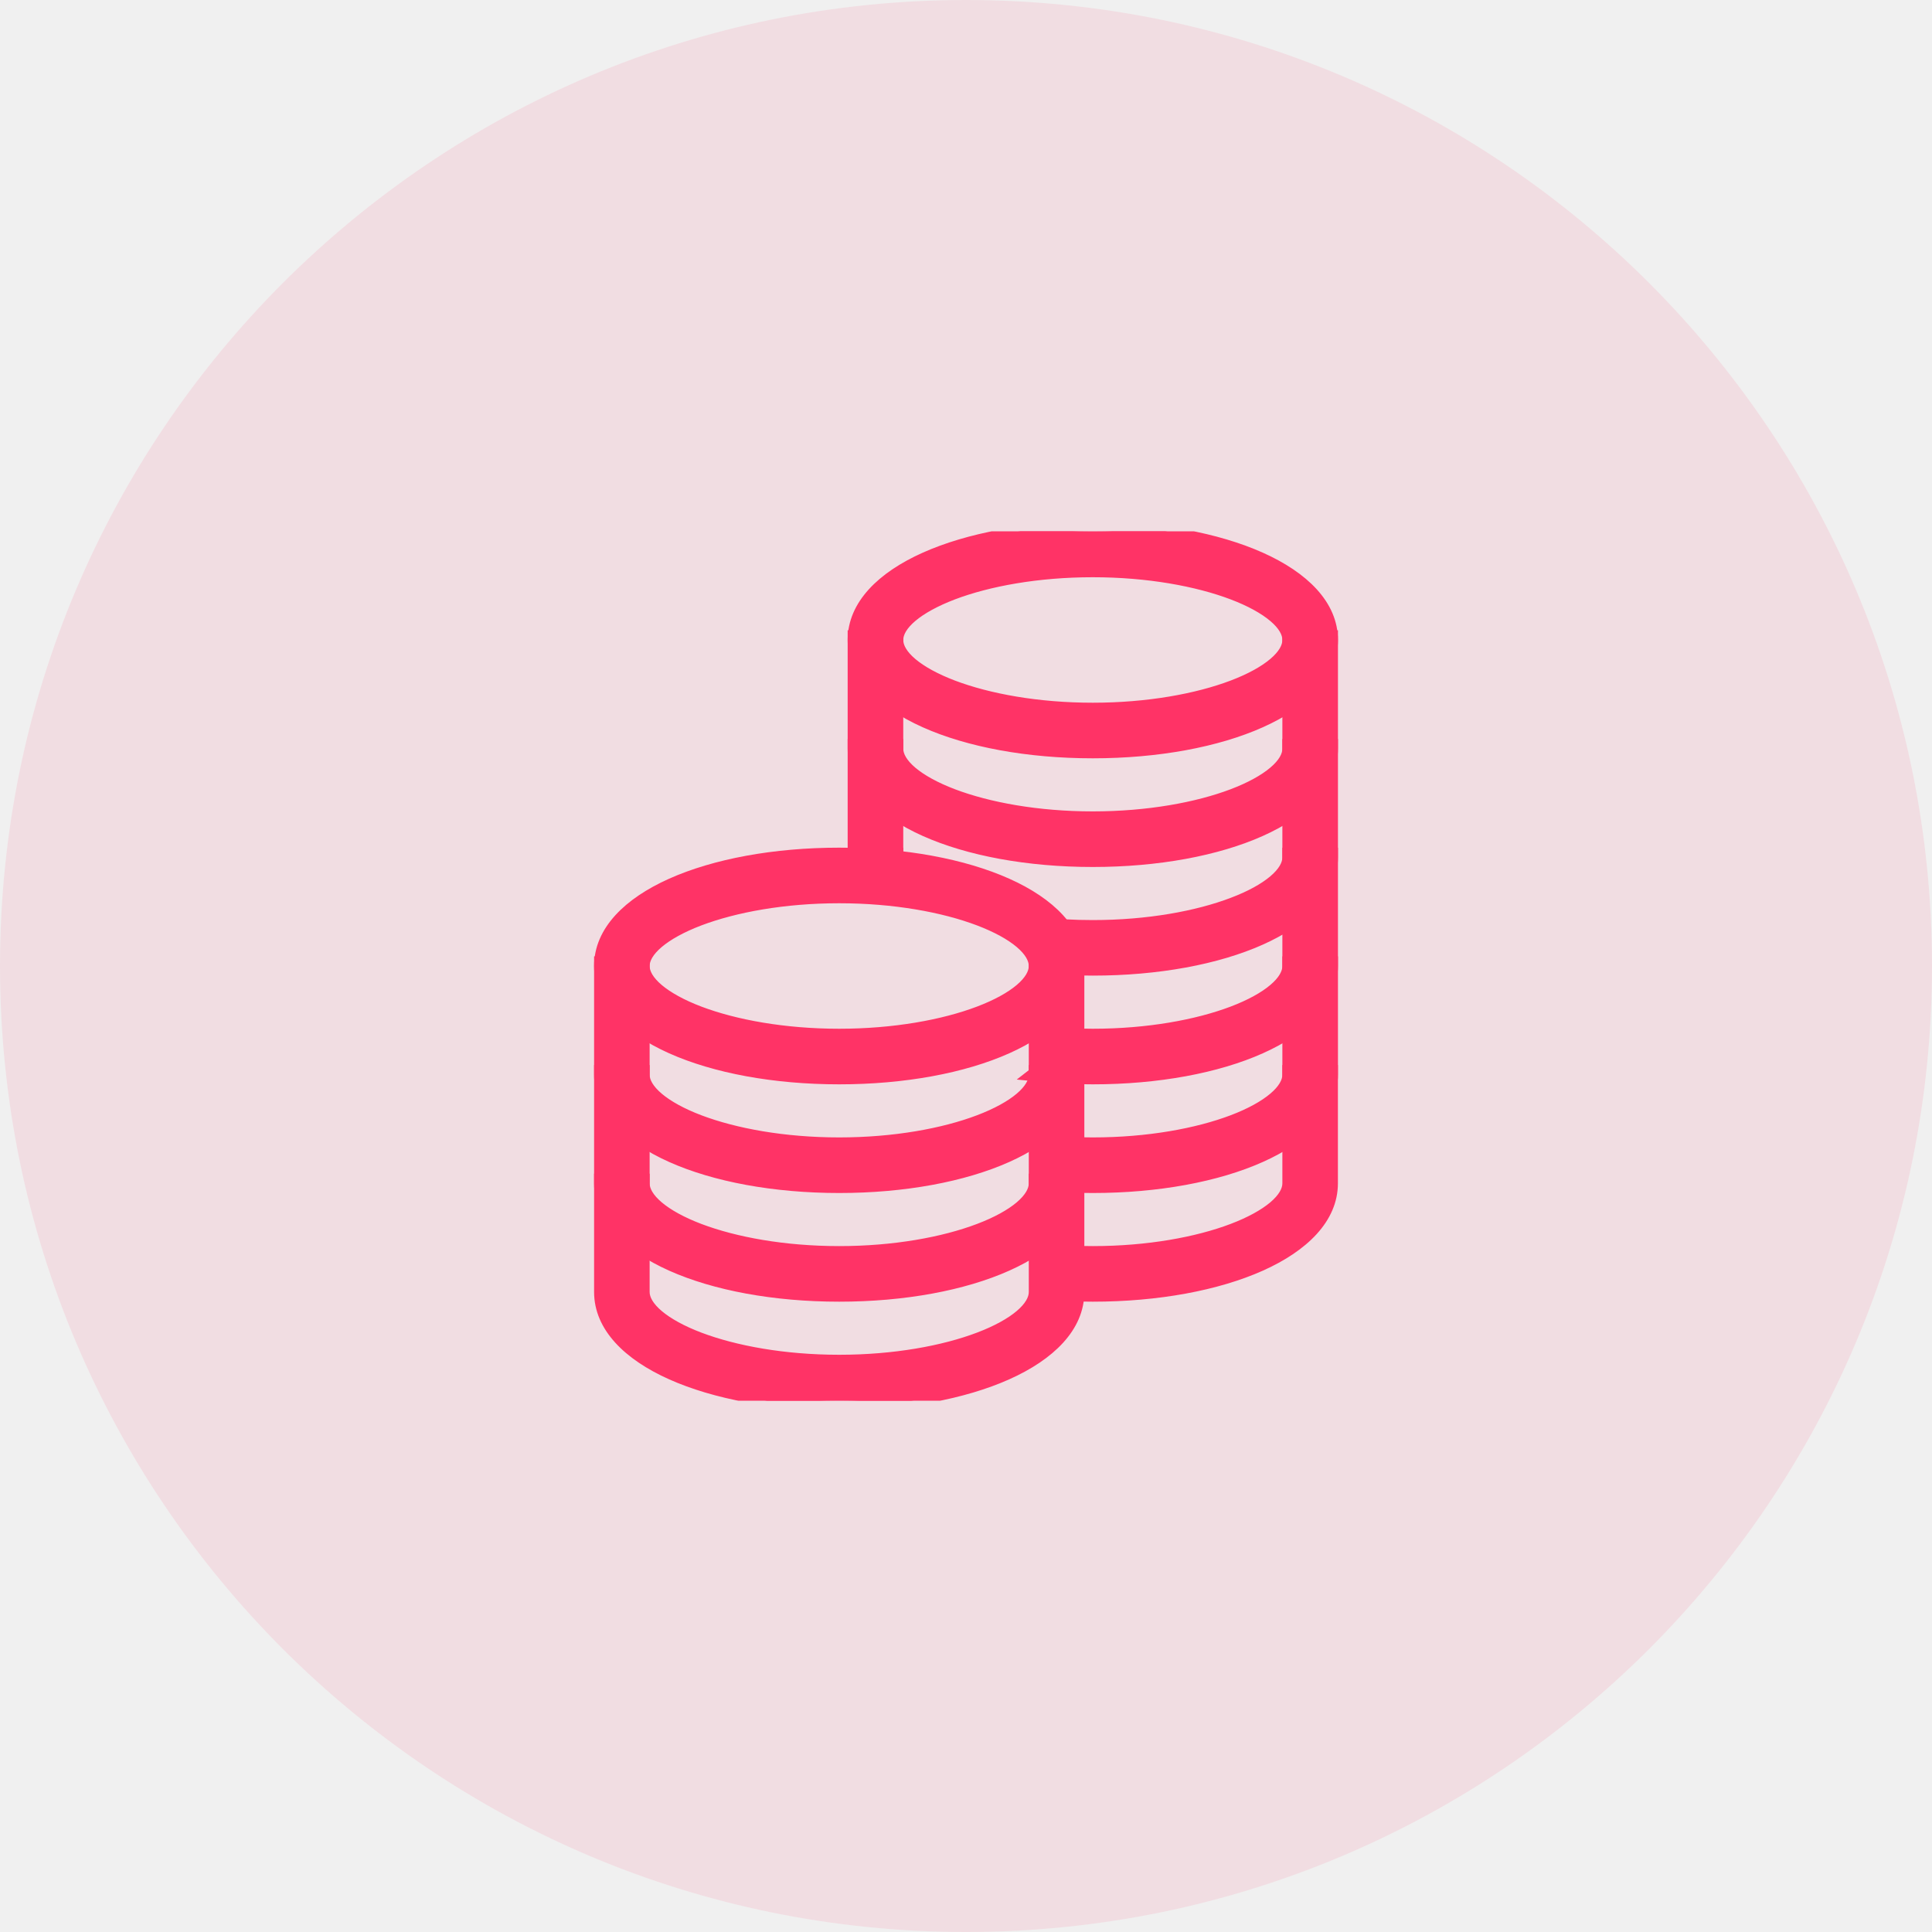
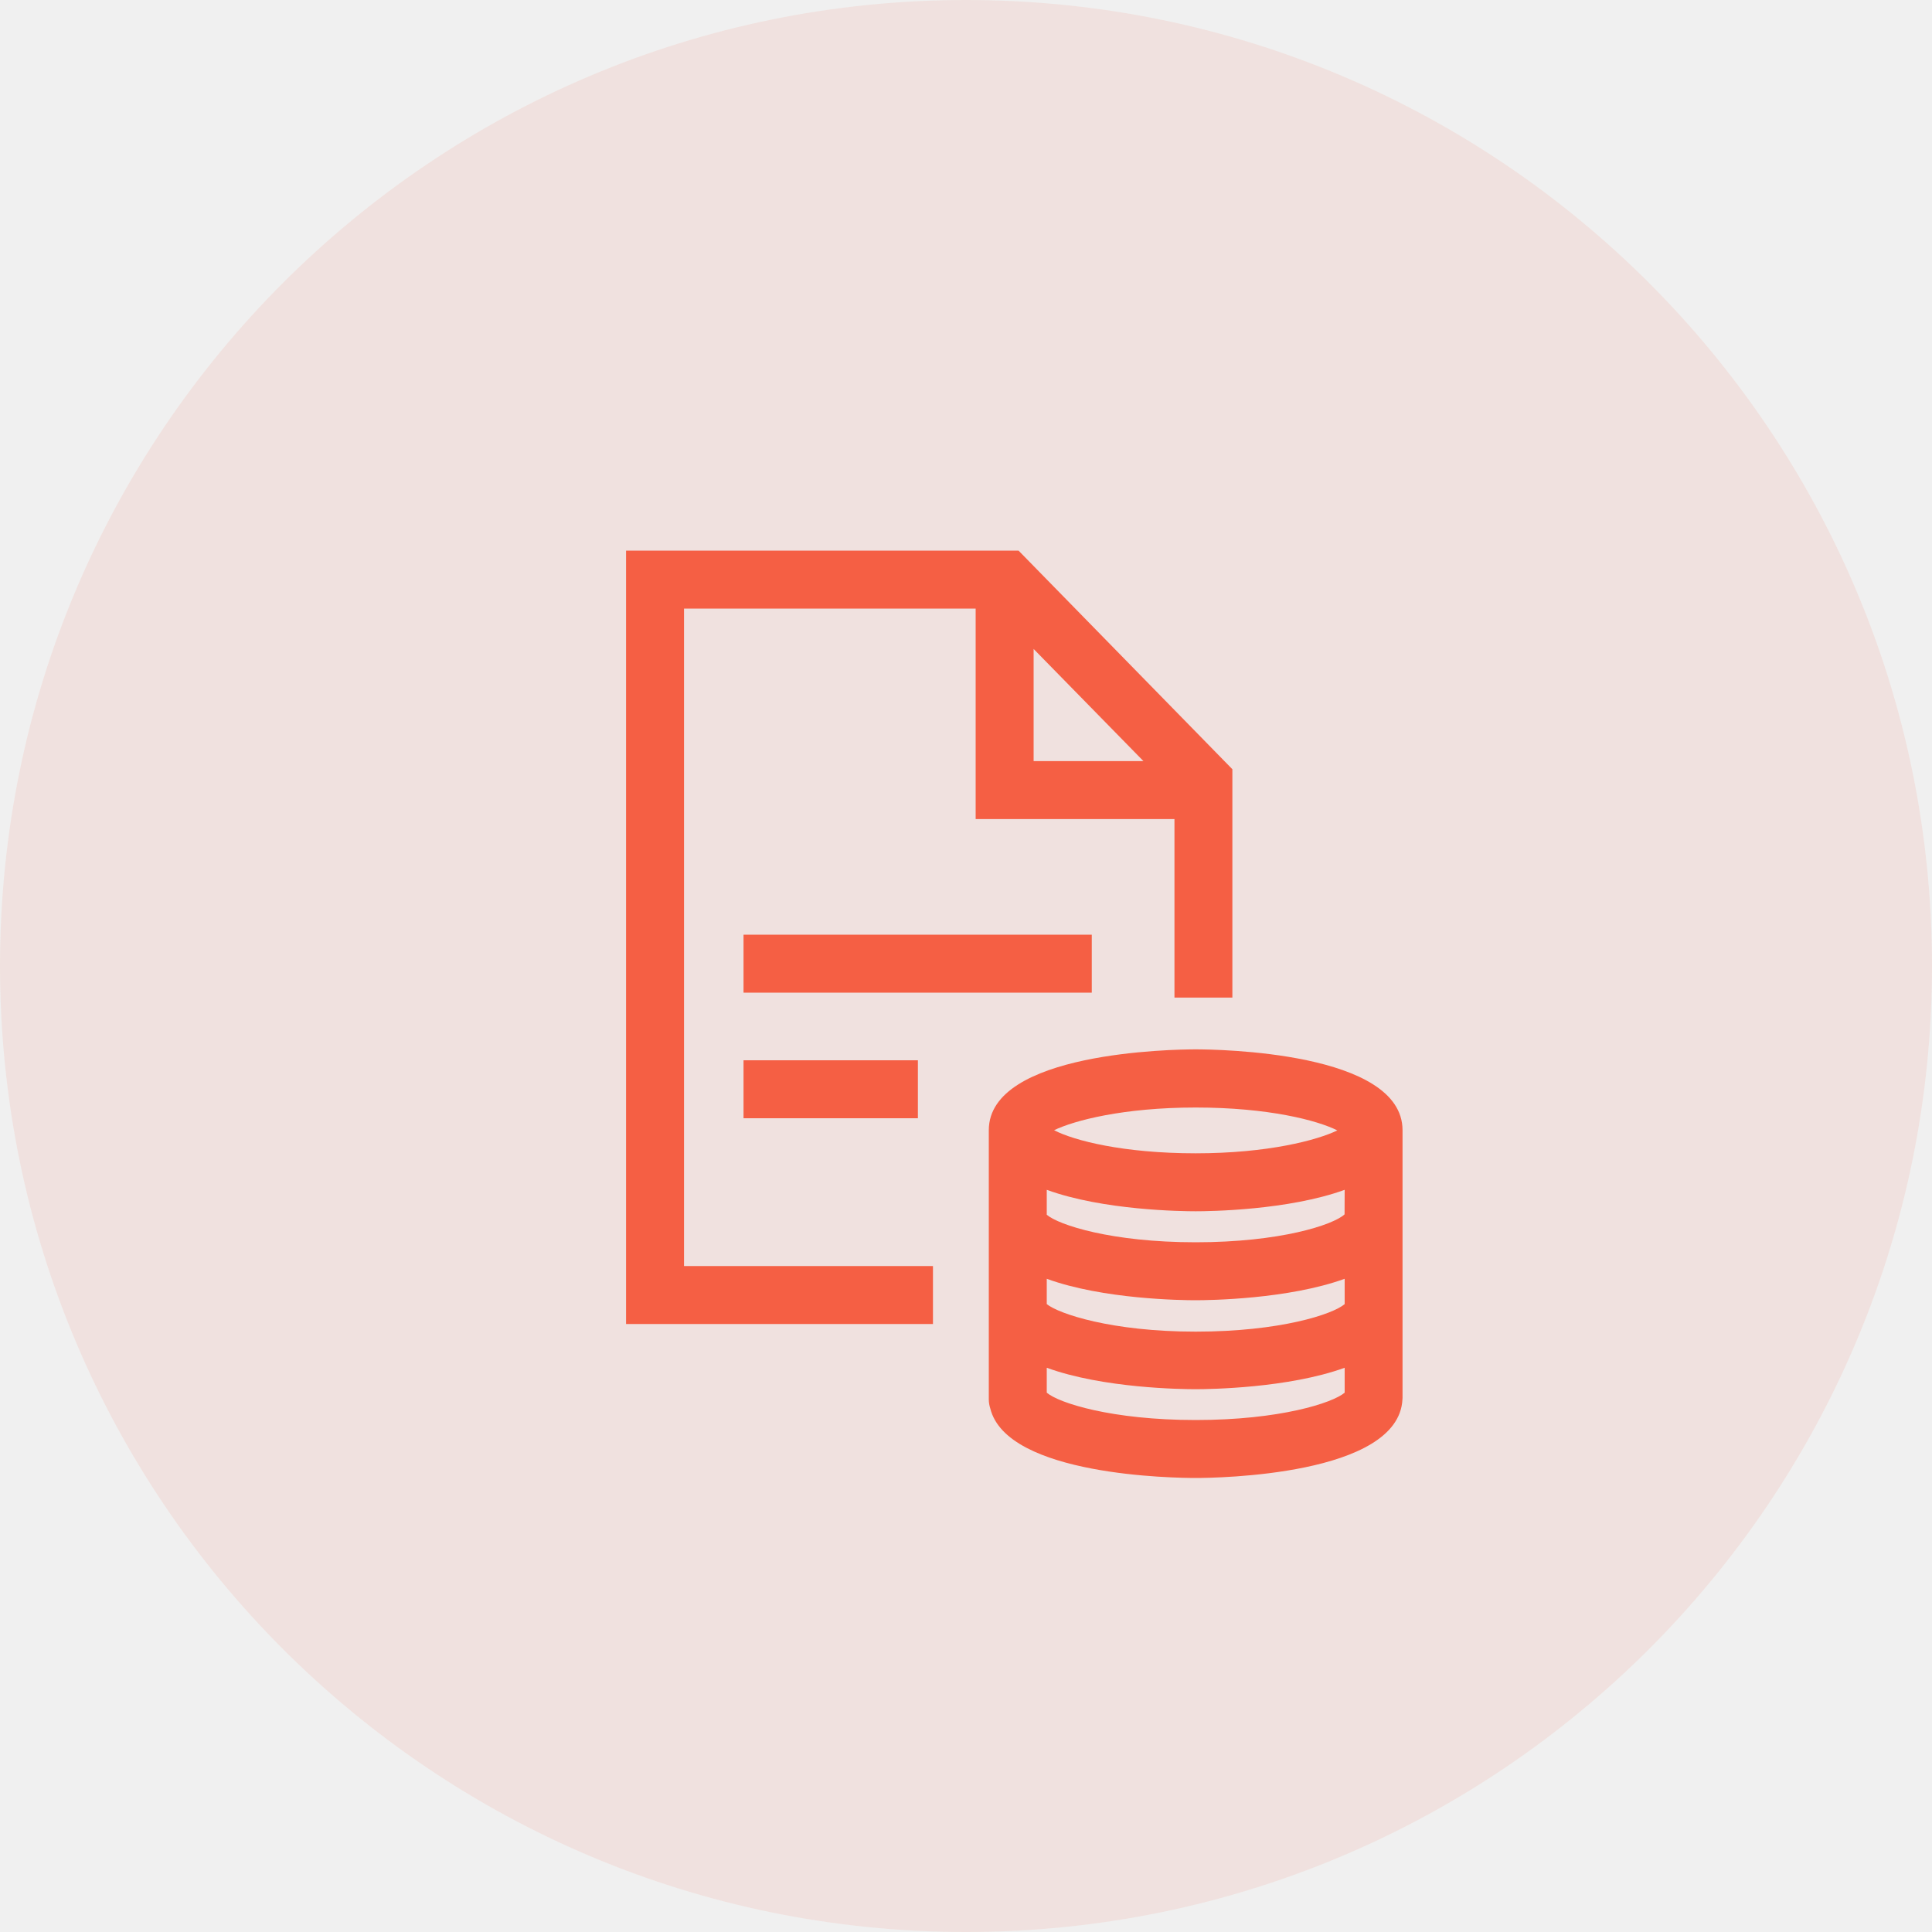
<svg xmlns="http://www.w3.org/2000/svg" width="40" height="40" viewBox="0 0 40 40" fill="none">
-   <circle opacity="0.1" cx="20" cy="20" r="20" fill="#FF3366" />
-   <g clip-path="url(#clip0_5530_2740)">
-     <path d="M22.625 10.9C23.971 10.9 25.205 11.131 26.105 11.534C27 11.934 27.601 12.522 27.601 13.25C27.601 13.978 27 14.566 26.105 14.966C25.205 15.369 23.971 15.6 22.625 15.6C21.279 15.6 20.045 15.369 19.145 14.966C18.25 14.566 17.65 13.978 17.65 13.25C17.65 12.522 18.25 11.934 19.145 11.534C20.045 11.131 21.279 10.9 22.625 10.9ZM22.625 11.851C21.486 11.851 20.467 12.039 19.736 12.316C19.371 12.455 19.081 12.615 18.886 12.78C18.689 12.947 18.601 13.108 18.601 13.25C18.601 13.392 18.689 13.553 18.886 13.72C19.081 13.885 19.371 14.045 19.736 14.184C20.467 14.461 21.486 14.649 22.625 14.649C23.764 14.649 24.783 14.461 25.514 14.184C25.88 14.045 26.169 13.885 26.364 13.72C26.562 13.553 26.65 13.392 26.65 13.25C26.65 13.108 26.562 12.947 26.364 12.78C26.169 12.615 25.88 12.455 25.514 12.316C24.783 12.039 23.764 11.851 22.625 11.851Z" fill="#FF3366" stroke="#FF3366" stroke-width="0.2" />
-     <path d="M18.601 13.15V15.5C18.601 15.642 18.689 15.803 18.886 15.97C19.081 16.135 19.371 16.295 19.736 16.434C20.467 16.711 21.486 16.899 22.625 16.899C23.764 16.899 24.783 16.711 25.514 16.434C25.88 16.295 26.169 16.135 26.364 15.97C26.562 15.803 26.65 15.642 26.65 15.5V13.15H27.601V15.5C27.601 16.228 27 16.816 26.105 17.216C25.205 17.619 23.971 17.85 22.625 17.85C21.279 17.85 20.045 17.619 19.145 17.216C18.25 16.816 17.65 16.228 17.65 15.5V13.15H18.601Z" fill="#FF3366" stroke="#FF3366" stroke-width="0.2" />
-     <path d="M27.601 15.4V17.75C27.601 18.478 27 19.066 26.105 19.466C25.205 19.869 23.971 20.099 22.625 20.099C22.241 20.099 21.865 20.081 21.505 20.045L21.501 19.945L21.415 19.947C21.406 19.57 21.399 19.314 21.399 19.25C21.399 19.234 21.399 19.217 21.396 19.2L21.38 19.073L21.507 19.088C21.862 19.128 22.236 19.149 22.625 19.149C23.764 19.149 24.783 18.961 25.514 18.683C25.88 18.545 26.169 18.385 26.364 18.22C26.562 18.053 26.65 17.892 26.65 17.75V15.4H27.601ZM18.601 15.4V17.75C18.601 17.766 18.601 17.783 18.604 17.8L18.62 17.927L18.493 17.912C18.253 17.885 18.003 17.866 17.746 17.857L17.738 17.856L17.73 17.854L17.65 17.839V15.4H18.601Z" fill="#FF3366" stroke="#FF3366" stroke-width="0.2" />
-     <path d="M27.601 17.651V20C27.601 20.728 27 21.316 26.105 21.716C25.205 22.119 23.971 22.35 22.625 22.35C22.261 22.35 21.905 22.334 21.562 22.301L21.31 22.276L21.471 22.151C21.464 21.91 21.458 21.674 21.452 21.446L21.449 21.332L21.564 21.344C21.901 21.38 22.257 21.399 22.625 21.399C23.764 21.399 24.783 21.211 25.514 20.934C25.88 20.795 26.169 20.635 26.364 20.47C26.562 20.303 26.65 20.142 26.65 20V17.651H27.601ZM18.601 17.651V17.924L18.489 17.911C18.25 17.885 18.002 17.866 17.746 17.858L17.65 17.854V17.651H18.601Z" fill="#FF3366" stroke="#FF3366" stroke-width="0.2" />
-     <path d="M17.375 17.65C18.721 17.65 19.954 17.881 20.855 18.284C21.75 18.684 22.35 19.272 22.35 20C22.35 20.728 21.75 21.316 20.855 21.716C19.954 22.119 18.721 22.35 17.375 22.35C16.028 22.35 14.795 22.119 13.894 21.716C13 21.316 12.4 20.728 12.4 20C12.4 19.272 13 18.684 13.894 18.284C14.795 17.881 16.028 17.65 17.375 17.65ZM17.375 18.601C16.236 18.601 15.217 18.789 14.486 19.066C14.12 19.205 13.832 19.365 13.636 19.53C13.439 19.697 13.35 19.858 13.35 20C13.35 20.142 13.439 20.303 13.636 20.47C13.832 20.635 14.12 20.795 14.486 20.934C15.217 21.211 16.236 21.399 17.375 21.399C18.514 21.399 19.533 21.211 20.263 20.934C20.629 20.795 20.919 20.635 21.114 20.47C21.311 20.303 21.4 20.142 21.4 20C21.4 19.858 21.311 19.697 21.114 19.53C20.919 19.365 20.629 19.205 20.263 19.066C19.533 18.789 18.514 18.601 17.375 18.601Z" fill="#FF3366" stroke="#FF3366" stroke-width="0.2" />
-     <path d="M13.35 19.9V22.25C13.35 22.392 13.439 22.553 13.636 22.72C13.832 22.885 14.12 23.045 14.486 23.184C15.217 23.461 16.236 23.649 17.375 23.649C18.514 23.649 19.533 23.461 20.263 23.184C20.629 23.045 20.919 22.885 21.114 22.72C21.311 22.553 21.4 22.392 21.4 22.25V19.9H22.35V22.25C22.35 22.978 21.75 23.566 20.855 23.966C19.954 24.369 18.721 24.6 17.375 24.6C16.028 24.6 14.795 24.369 13.894 23.966C13 23.566 12.4 22.978 12.4 22.25V19.9H13.35Z" fill="#FF3366" stroke="#FF3366" stroke-width="0.2" />
-     <path d="M13.35 22.15V24.5C13.35 24.642 13.439 24.803 13.636 24.97C13.832 25.135 14.12 25.295 14.486 25.434C15.217 25.711 16.236 25.899 17.375 25.899C18.514 25.899 19.533 25.711 20.263 25.434C20.629 25.295 20.919 25.135 21.114 24.97C21.311 24.803 21.4 24.642 21.4 24.5V22.15H22.35V24.5C22.35 25.228 21.75 25.816 20.855 26.216C19.954 26.619 18.721 26.85 17.375 26.85C16.028 26.85 14.795 26.619 13.894 26.216C13 25.816 12.4 25.228 12.4 24.5V22.15H13.35Z" fill="#FF3366" stroke="#FF3366" stroke-width="0.2" />
-     <path d="M13.35 24.4V26.75C13.35 26.892 13.439 27.053 13.636 27.22C13.832 27.385 14.12 27.545 14.486 27.684C15.217 27.961 16.236 28.149 17.375 28.149C18.514 28.149 19.533 27.961 20.263 27.684C20.629 27.545 20.919 27.385 21.114 27.22C21.311 27.053 21.4 26.892 21.4 26.75V24.4H22.35V26.75C22.35 27.478 21.75 28.066 20.855 28.466C19.954 28.869 18.721 29.1 17.375 29.1C16.028 29.1 14.795 28.869 13.894 28.466C13 28.066 12.4 27.478 12.4 26.75V24.4H13.35Z" fill="#FF3366" stroke="#FF3366" stroke-width="0.2" />
-     <path d="M27.601 19.9V22.25C27.601 22.978 27 23.566 26.105 23.966C25.205 24.369 23.971 24.6 22.625 24.6C22.282 24.6 21.947 24.585 21.623 24.556L21.562 24.551L21.539 24.494L21.532 24.478V24.459C21.526 24.215 21.519 23.961 21.513 23.702L21.51 23.589L21.622 23.601C21.942 23.633 22.278 23.649 22.625 23.649C23.764 23.649 24.783 23.461 25.514 23.184C25.88 23.045 26.169 22.885 26.364 22.72C26.562 22.553 26.65 22.392 26.65 22.25V19.9H27.601Z" fill="#FF3366" stroke="#FF3366" stroke-width="0.2" />
-     <path d="M27.6 22.15V24.5C27.6 25.228 27 25.816 26.106 26.216C25.205 26.619 23.971 26.85 22.625 26.85C22.304 26.85 21.989 26.836 21.685 26.811L21.621 26.807L21.599 26.746L21.593 26.73V26.715C21.591 26.618 21.584 26.345 21.573 25.958L21.569 25.846L21.682 25.855C21.984 25.884 22.3 25.899 22.625 25.899C23.764 25.899 24.783 25.711 25.513 25.434C25.879 25.295 26.168 25.135 26.364 24.97C26.561 24.803 26.65 24.642 26.65 24.5V22.15H27.6Z" fill="#FF3366" stroke="#FF3366" stroke-width="0.2" />
-   </g>
-   <defs>
-     <clipPath id="clip0_5530_2740">
-       <rect width="18" height="18" fill="white" transform="translate(11 11)" />
-     </clipPath>
-   </defs>
+   <circle opacity="0.1" cx="20" cy="20" r="20" fill="#F55F44" />
+   <path d="M12.962 11.4V27.412H19.316V26.212H14.162V12.6H20.2V16.958H24.316V20.654H25.515V15.926L21.088 11.4L12.962 11.4ZM21.4 13.436L23.674 15.758H21.4V13.436Z" fill="#F55F44" />
+   <path d="M15.394 19.352H22.604V20.552H15.394V19.352Z" fill="#F55F44" />
+   <path d="M15.394 21.952H19.004V23.152H15.394V21.952Z" fill="#F55F44" />
+   <path d="M29.038 28.942V23.4C29.038 21.772 25.192 21.726 24.754 21.726C24.315 21.726 20.472 21.776 20.472 23.4V28.98C20.473 29.041 20.483 29.101 20.502 29.158C20.843 30.56 24.338 30.6 24.756 30.6C25.174 30.6 28.956 30.552 29.036 28.974C29.036 28.966 29.038 28.956 29.038 28.942L29.038 28.942ZM27.838 25.142C27.6 25.362 26.5 25.72 24.756 25.72C23.012 25.72 21.92 25.362 21.672 25.15V24.634C22.84 25.06 24.472 25.078 24.756 25.078C25.041 25.078 26.672 25.058 27.84 24.634L27.838 25.142ZM21.672 26.476C22.84 26.902 24.472 26.92 24.756 26.92C25.041 26.92 26.672 26.899 27.84 26.476L27.84 27C27.592 27.212 26.5 27.57 24.755 27.57C23.012 27.57 21.92 27.2 21.672 27L21.672 26.476ZM24.756 22.93C26.256 22.93 27.274 23.195 27.688 23.404C27.274 23.604 26.256 23.878 24.756 23.878C23.256 23.878 22.236 23.614 21.824 23.4C22.236 23.2 23.254 22.93 24.756 22.93ZM21.672 28.834V28.318C22.84 28.744 24.472 28.762 24.756 28.762C25.041 28.762 26.672 28.741 27.84 28.318V28.834C27.59 29.046 26.5 29.4 24.756 29.4C23.012 29.4 21.92 29.046 21.672 28.834Z" fill="#F55F44" />
</svg>
